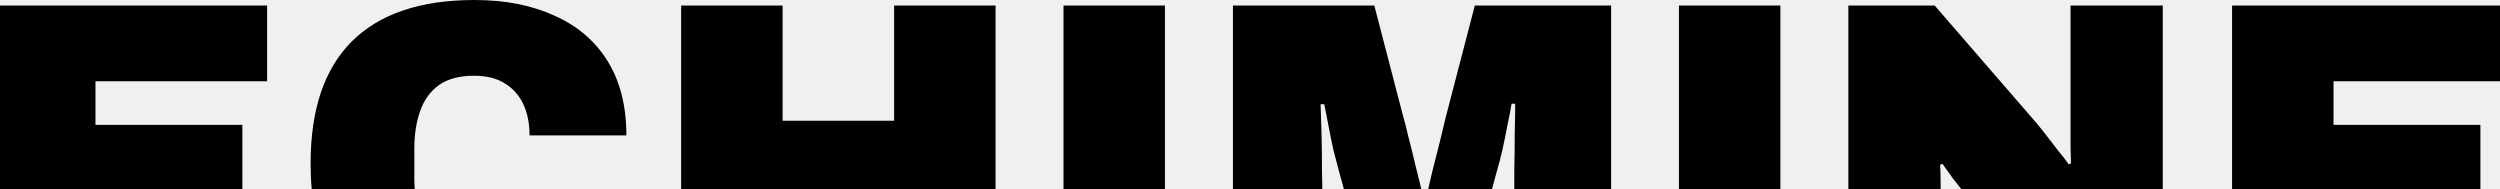
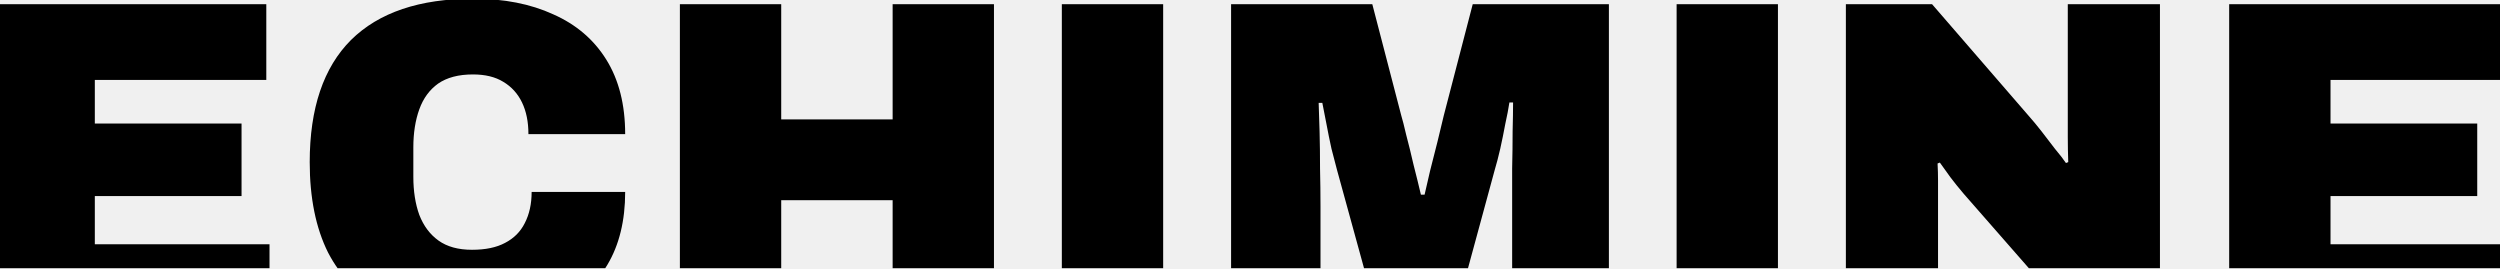
- <svg xmlns="http://www.w3.org/2000/svg" width="1634" height="123" viewBox="0 0 1634 123" fill="none">
-   <path d="M-3.9 210V3.6H174.6V53.1H62.4V81.6H158.4V129H62.4V160.5H176.7V210H-3.9ZM310.104 213.6C286.704 213.6 267.004 209.6 251.004 201.6C235.204 193.6 223.204 181.7 215.004 165.9C207.004 149.9 203.004 130.2 203.004 106.8C203.004 71.6 212.004 45 230.004 27C248.204 9 274.904 -1.43051e-05 310.104 -1.43051e-05C330.104 -1.43051e-05 347.504 3.4 362.304 10.2C377.304 16.8 388.904 26.7 397.104 39.9C405.304 53.1 409.404 69.3 409.404 88.5H346.104C346.104 80.5 344.704 73.6 341.904 67.8C339.104 62 335.004 57.5 329.604 54.3C324.404 51.1 317.804 49.5 309.804 49.5C300.404 49.5 292.804 51.5 287.004 55.5C281.404 59.5 277.304 65.1 274.704 72.3C272.104 79.5 270.804 87.8 270.804 97.2V116.4C270.804 125.8 272.104 134.1 274.704 141.3C277.504 148.5 281.704 154.1 287.304 158.1C292.904 162.1 300.204 164.1 309.204 164.1C318.004 164.1 325.204 162.6 330.804 159.6C336.604 156.6 340.904 152.3 343.704 146.7C346.704 140.9 348.204 134.1 348.204 126.3H409.404C409.404 145.1 405.504 161 397.704 174C389.904 187 378.604 196.9 363.804 203.7C349.004 210.3 331.104 213.6 310.104 213.6ZM445.2 210V3.6H511.5V78.9H584.4V3.6H650.7V210H584.4V131.7H511.5V210H445.2ZM695.102 210V3.6H761.402V210H695.102ZM805.845 210V3.6H898.245L917.145 76.2C917.945 78.8 919.045 83.1 920.445 89.1C922.045 95.1 923.645 101.6 925.245 108.6C927.045 115.6 928.645 122.1 930.045 128.1H932.445C933.445 123.7 934.645 118.5 936.045 112.5C937.645 106.3 939.245 100 940.845 93.6C942.445 87.2 943.845 81.4 945.045 76.2L963.945 3.6H1053.04V210H989.745V135.6C989.745 127.6 989.745 119.4 989.745 111C989.945 102.4 990.045 94.3 990.045 86.7C990.245 79.1 990.345 72.8 990.345 67.8H987.945C987.345 71.8 986.445 76.5 985.245 81.9C984.245 87.3 983.145 92.7 981.945 98.1C980.745 103.3 979.545 107.9 978.345 111.9L951.645 210H902.145L875.145 111.9C874.145 107.9 872.945 103.3 871.545 98.1C870.345 92.7 869.245 87.3 868.245 81.9C867.245 76.5 866.345 71.9 865.545 68.1H863.145C863.345 73.1 863.545 79.4 863.745 87C863.945 94.6 864.045 102.6 864.045 111C864.245 119.4 864.345 127.6 864.345 135.6V210H805.845ZM1097.35 210V3.6H1163.65V210H1097.35ZM1208.09 210V3.6H1264.49L1328.69 77.7C1330.49 79.7 1332.89 82.6 1335.89 86.4C1338.89 90.2 1341.89 94.1 1344.89 98.1C1348.09 101.9 1350.49 105 1352.09 107.4L1353.59 106.8C1353.39 101.2 1353.29 95.7 1353.29 90.3C1353.29 84.7 1353.29 80.5 1353.29 77.7V3.6H1413.59V210H1357.49L1285.19 127.5C1281.79 123.5 1278.89 119.9 1276.49 116.7C1274.09 113.3 1271.79 110.1 1269.59 107.1L1268.09 107.7C1268.29 111.5 1268.39 115.3 1268.39 119.1C1268.39 122.9 1268.39 125.7 1268.39 127.5V210H1208.09ZM1458.89 210V3.6H1637.39V53.1H1525.19V81.6H1621.19V129H1525.19V160.5H1639.49V210H1458.89Z" fill="black" />
+ <svg xmlns="http://www.w3.org/2000/svg" width="1920" height="206" viewBox="0 0 1920 206" fill="none">
+   <g clip-path="url(#clip0_374_51)">
+     <path d="M-5 245.77V3.23H204.522V61.398H72.823V94.888H185.507V150.587H72.823V187.603H206.987V245.77H-5ZM363.576 250C336.109 250 312.985 245.3 294.205 235.899C275.659 226.498 261.573 212.515 251.948 193.948C242.558 175.147 237.862 151.997 237.862 124.5C237.862 83.137 248.427 51.879 269.555 30.727C290.918 9.576 322.258 -1 363.576 -1C387.052 -1 407.476 2.995 424.848 10.986C442.455 18.742 456.071 30.375 465.696 45.886C475.321 61.398 480.133 80.434 480.133 102.996H405.832C405.832 93.595 404.189 85.487 400.902 78.671C397.616 71.856 392.803 66.568 386.465 62.808C380.361 59.047 372.614 57.167 363.224 57.167C352.19 57.167 343.269 59.517 336.461 64.218C329.888 68.918 325.075 75.499 322.023 83.959C318.972 92.42 317.446 102.173 317.446 113.219V135.781C317.446 146.827 318.972 156.58 322.023 165.041C325.31 173.501 330.24 180.082 336.813 184.782C343.386 189.483 351.955 191.833 362.519 191.833C372.849 191.833 381.3 190.07 387.873 186.545C394.681 183.02 399.729 177.967 403.015 171.386C406.537 164.571 408.297 156.58 408.297 147.414H480.133C480.133 169.506 475.556 188.19 466.4 203.466C457.244 218.743 443.981 230.376 426.608 238.367C409.236 246.122 388.225 250 363.576 250ZM522.151 245.77V3.23H599.973V91.715H685.543V3.23H763.365V245.77H685.543V153.76H599.973V245.77H522.151ZM815.484 245.77V3.23H893.306V245.77H815.484ZM945.473 245.77V3.23H1053.93L1076.12 88.542C1077.06 91.597 1078.35 96.65 1079.99 103.701C1081.87 110.751 1083.75 118.39 1085.62 126.615C1087.74 134.841 1089.61 142.479 1091.26 149.53H1094.08C1095.25 144.359 1096.66 138.249 1098.3 131.198C1100.18 123.912 1102.06 116.509 1103.94 108.989C1105.81 101.468 1107.46 94.653 1108.87 88.542L1131.05 3.23H1235.63V245.77H1161.33V158.343C1161.33 148.942 1161.33 139.306 1161.33 129.435C1161.57 119.33 1161.69 109.811 1161.69 100.881C1161.92 91.95 1162.04 84.547 1162.04 78.671H1159.22C1158.52 83.372 1157.46 88.895 1156.05 95.24C1154.88 101.586 1153.59 107.931 1152.18 114.277C1150.77 120.387 1149.36 125.793 1147.95 130.493L1116.61 245.77H1058.51L1026.82 130.493C1025.64 125.793 1024.23 120.387 1022.59 114.277C1021.18 107.931 1019.89 101.586 1018.72 95.24C1017.54 88.895 1016.49 83.489 1015.55 79.024H1012.73C1012.97 84.899 1013.2 92.302 1013.44 101.233C1013.67 110.164 1013.79 119.565 1013.79 129.435C1014.02 139.306 1014.14 148.942 1014.14 158.343V245.77H945.473ZM1287.64 245.77V3.23H1365.46V245.77H1287.64ZM1417.63 245.77V3.23H1483.83L1559.19 90.305C1561.3 92.655 1564.12 96.063 1567.64 100.528C1571.16 104.993 1574.68 109.576 1578.2 114.277C1581.96 118.742 1584.77 122.385 1586.65 125.205L1588.41 124.5C1588.18 117.919 1588.06 111.456 1588.06 105.111C1588.06 98.53 1588.06 93.595 1588.06 90.305V3.23H1658.84V245.77H1592.99L1508.13 148.824C1504.13 144.124 1500.73 139.894 1497.91 136.133C1495.1 132.138 1492.4 128.378 1489.81 124.853L1488.05 125.558C1488.29 130.023 1488.41 134.488 1488.41 138.954C1488.41 143.419 1488.41 146.709 1488.41 148.824V245.77H1417.63ZM1712.01 245.77V3.23H1921.54V61.398H1789.84V94.888H1902.52V150.587H1789.84V187.603H1924V245.77H1712.01Z" fill="black" />
+   </g>
+   <defs>
+     <clipPath id="clip0_374_51">
+       <rect width="1920" height="206" fill="white" />
+     </clipPath>
+   </defs>
</svg>
